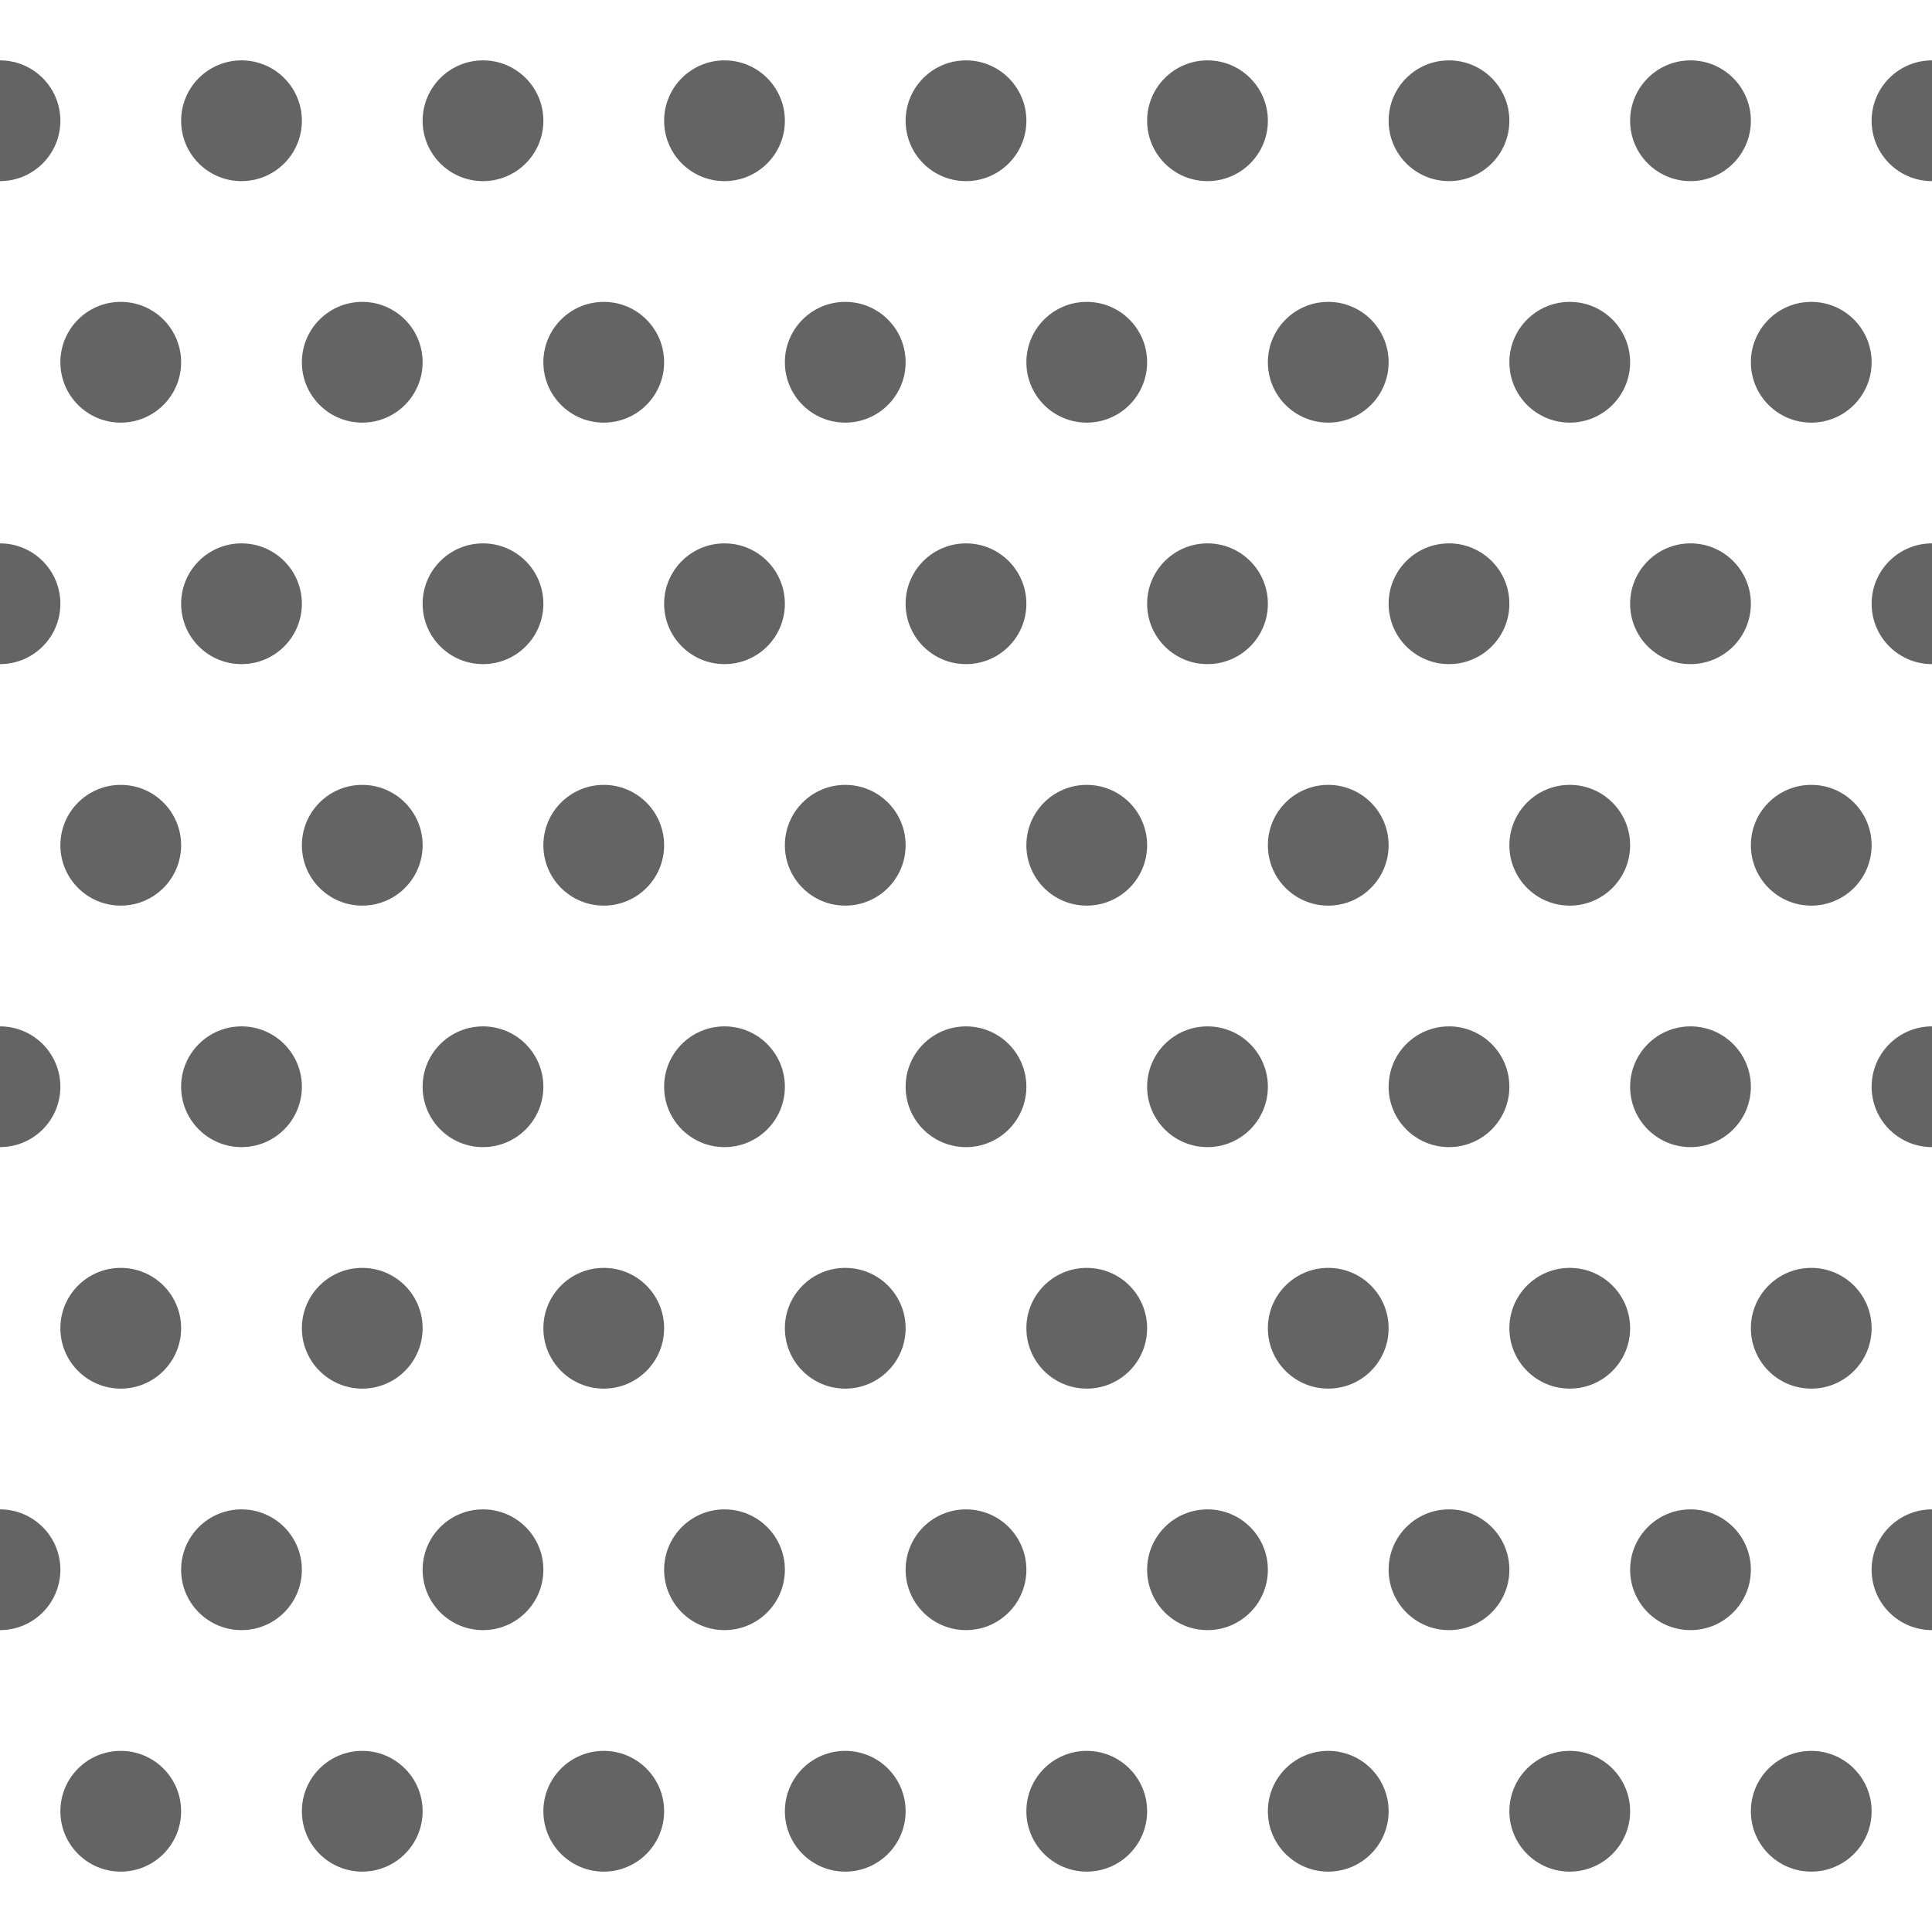
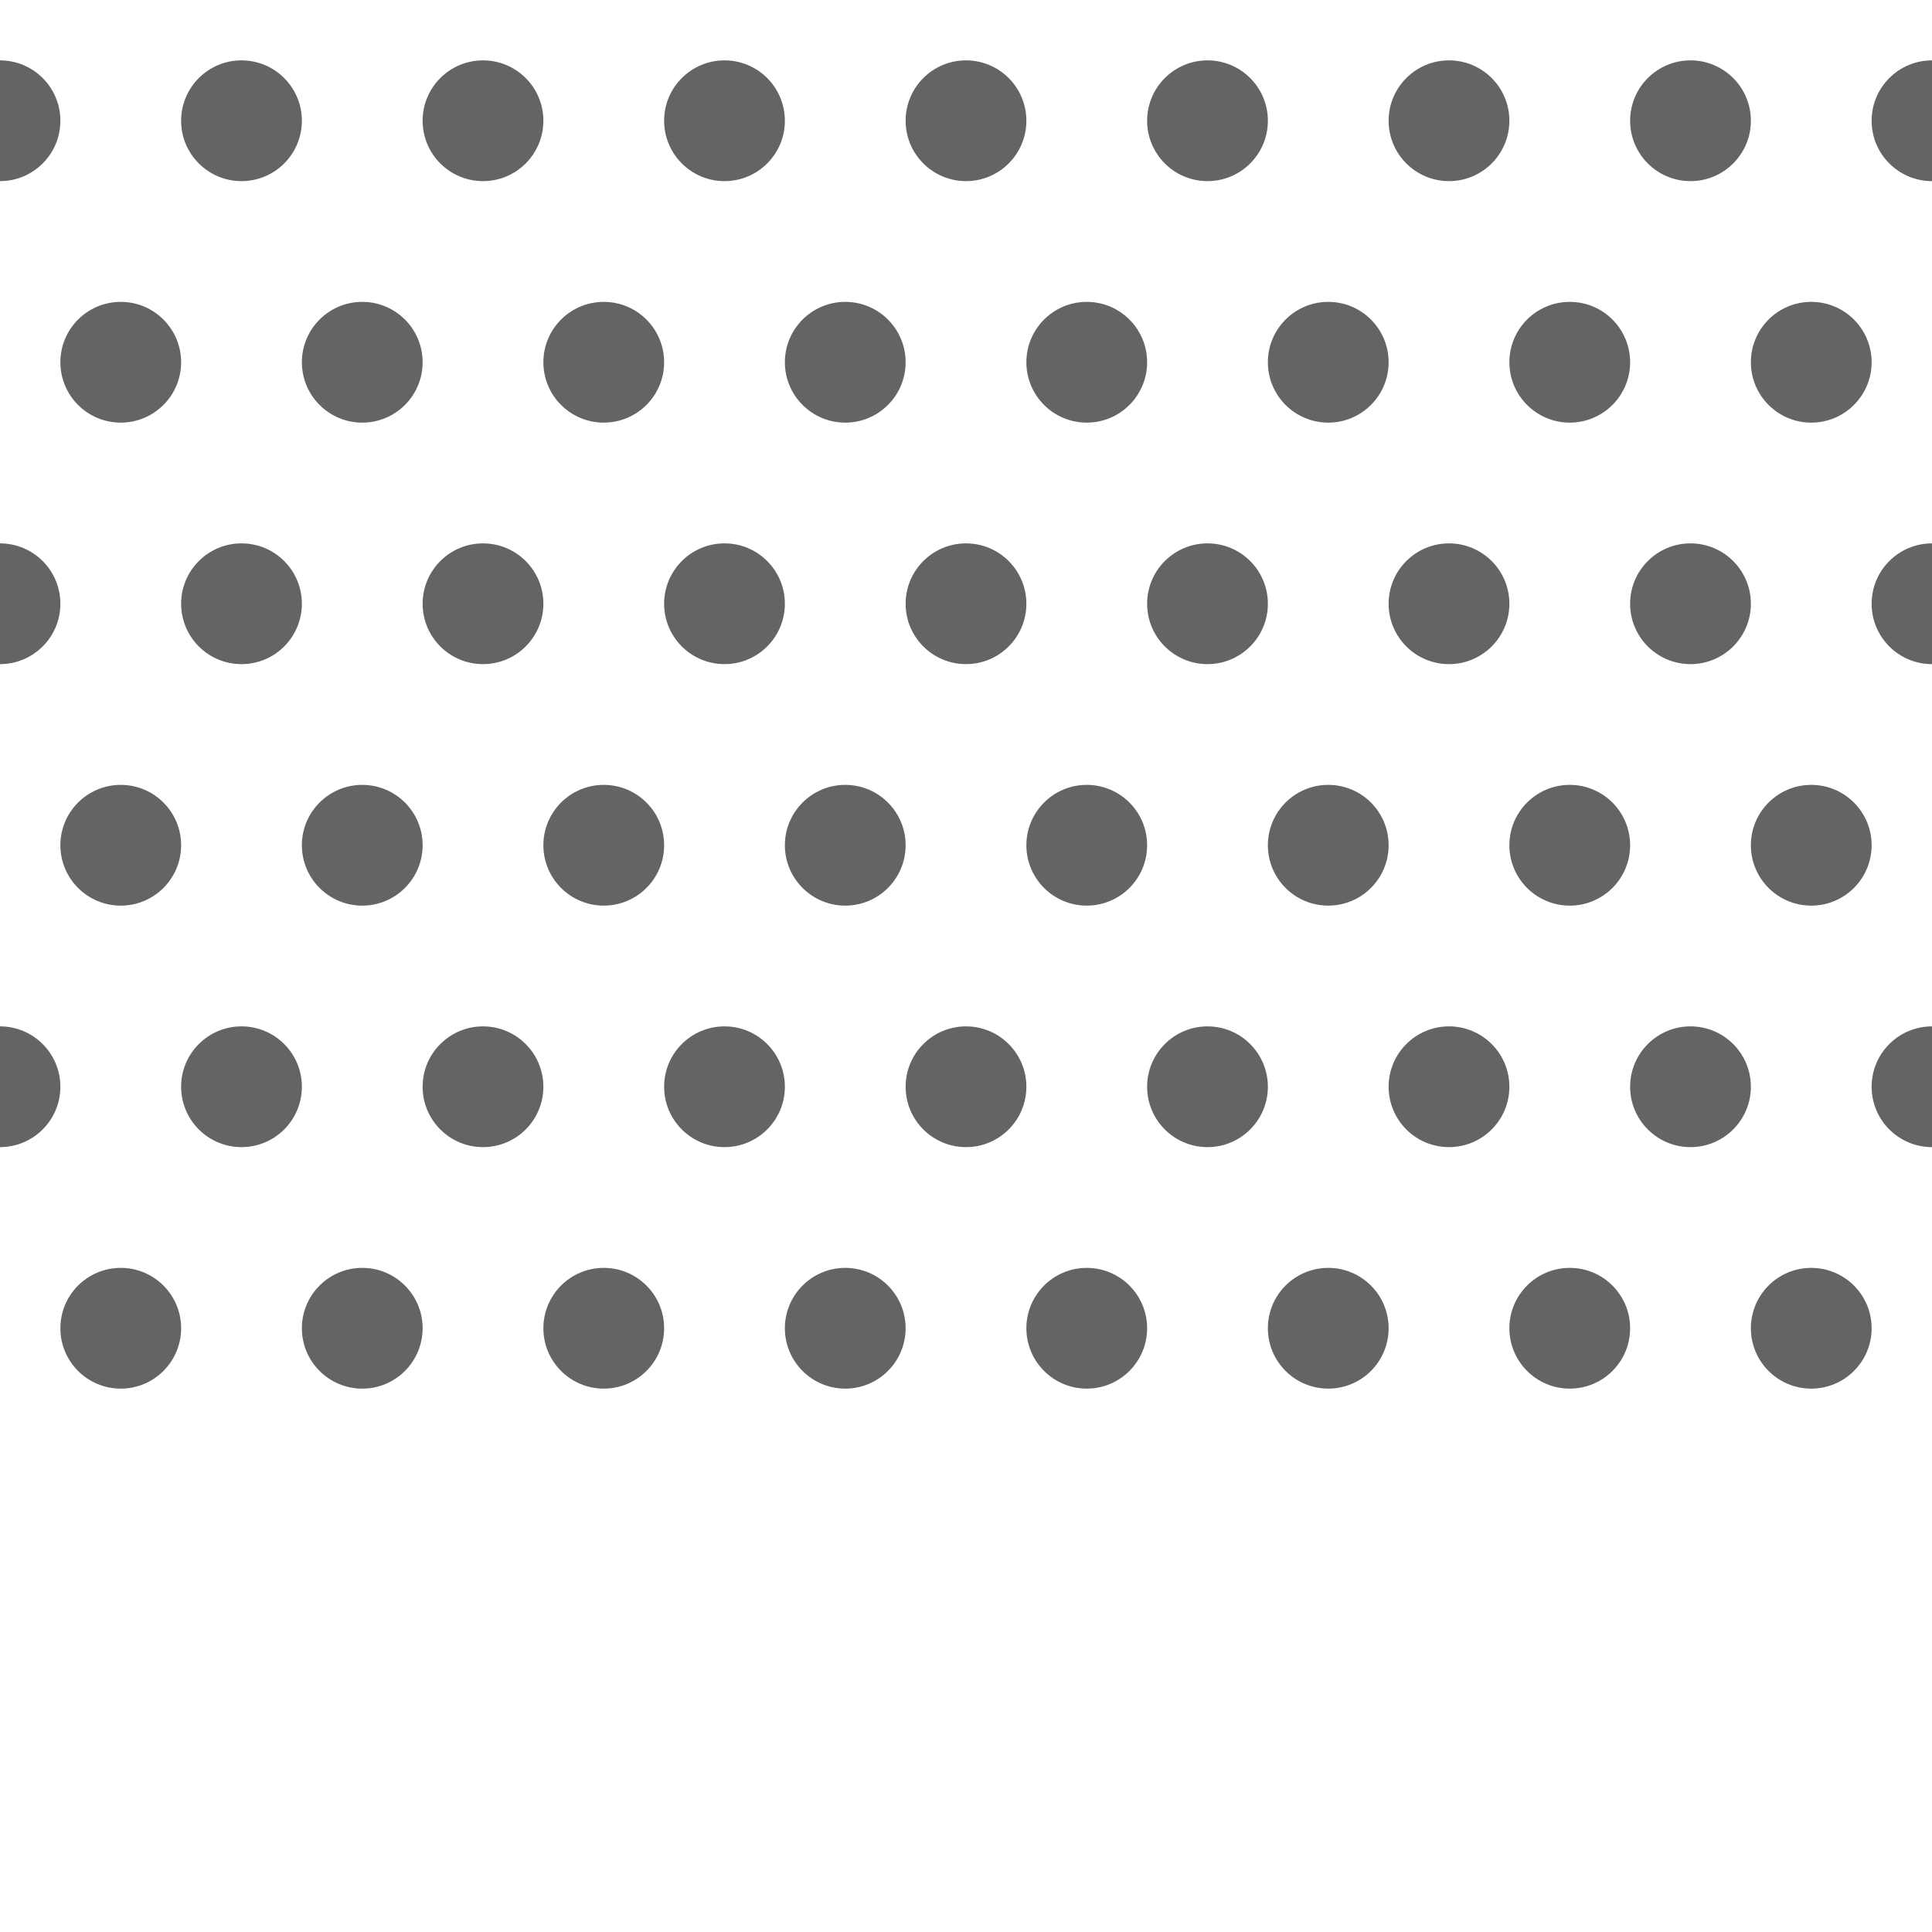
- <svg xmlns="http://www.w3.org/2000/svg" version="1.1" x="0px" y="0px" viewBox="-143.5 -19.058 32 32" enable-background="new -143.5 -19.058 1024 1024" xml:space="preserve" id="svg2" width="32" height="32">
+ <svg xmlns="http://www.w3.org/2000/svg" height="32" width="32" id="svg2" xml:space="preserve" enable-background="new -143.5 -19.058 1024 1024" viewBox="-143.5 -19.058 32 32" y="0px" x="0px" version="1.1">
  <defs id="defs66" />
-   <g id="g13941">
-     <ellipse ry="1" rx="1" style="opacity:1;fill:#646464;fill-opacity:1;stroke:#000000;stroke-width:0;stroke-linecap:square;stroke-linejoin:bevel;stroke-miterlimit:4;stroke-dasharray:none;stroke-opacity:1;paint-order:stroke fill markers" id="path4126-895" cx="-141.5" cy="10.942" />
-     <ellipse ry="1" rx="1" style="opacity:1;fill:#646464;fill-opacity:1;stroke:#000000;stroke-width:0;stroke-linecap:square;stroke-linejoin:bevel;stroke-miterlimit:4;stroke-dasharray:none;stroke-opacity:1;paint-order:stroke fill markers" id="path4126-895-3" cx="-137.5" cy="10.942" />
-     <ellipse ry="1" rx="1" style="opacity:1;fill:#646464;fill-opacity:1;stroke:#000000;stroke-width:0;stroke-linecap:square;stroke-linejoin:bevel;stroke-miterlimit:4;stroke-dasharray:none;stroke-opacity:1;paint-order:stroke fill markers" id="path4126-895-3-7" cx="-133.5" cy="10.942" />
-     <ellipse ry="1" rx="1" style="opacity:1;fill:#646464;fill-opacity:1;stroke:#000000;stroke-width:0;stroke-linecap:square;stroke-linejoin:bevel;stroke-miterlimit:4;stroke-dasharray:none;stroke-opacity:1;paint-order:stroke fill markers" id="path4126-895-3-7-0" cx="-129.5" cy="10.942" />
-     <ellipse ry="1" rx="1" style="opacity:1;fill:#646464;fill-opacity:1;stroke:#000000;stroke-width:0;stroke-linecap:square;stroke-linejoin:bevel;stroke-miterlimit:4;stroke-dasharray:none;stroke-opacity:1;paint-order:stroke fill markers" id="path4126-895-3-7-0-3" cx="-125.5" cy="10.942" />
-     <ellipse ry="1" rx="1" style="opacity:1;fill:#646464;fill-opacity:1;stroke:#000000;stroke-width:0;stroke-linecap:square;stroke-linejoin:bevel;stroke-miterlimit:4;stroke-dasharray:none;stroke-opacity:1;paint-order:stroke fill markers" id="path4126-895-3-7-0-3-7" cx="-121.5" cy="10.942" />
-     <ellipse ry="1" rx="1" style="opacity:1;fill:#646464;fill-opacity:1;stroke:#000000;stroke-width:0;stroke-linecap:square;stroke-linejoin:bevel;stroke-miterlimit:4;stroke-dasharray:none;stroke-opacity:1;paint-order:stroke fill markers" id="path4126-895-3-7-0-3-7-4" cx="-117.5" cy="10.942" />
-     <ellipse ry="1" rx="1" style="opacity:1;fill:#646464;fill-opacity:1;stroke:#000000;stroke-width:0;stroke-linecap:square;stroke-linejoin:bevel;stroke-miterlimit:4;stroke-dasharray:none;stroke-opacity:1;paint-order:stroke fill markers" id="path4126-895-3-7-0-3-7-4-9" cx="-113.5" cy="10.942" />
-     <ellipse ry="1" rx="1" style="opacity:1;fill:#646464;fill-opacity:1;stroke:#000000;stroke-width:0;stroke-linecap:square;stroke-linejoin:bevel;stroke-miterlimit:4;stroke-dasharray:none;stroke-opacity:1;paint-order:stroke fill markers" id="path4126-895-3-8" cx="-139.5" cy="6.942" />
-     <ellipse ry="1" rx="1" style="opacity:1;fill:#646464;fill-opacity:1;stroke:#000000;stroke-width:0;stroke-linecap:square;stroke-linejoin:bevel;stroke-miterlimit:4;stroke-dasharray:none;stroke-opacity:1;paint-order:stroke fill markers" id="path4126-895-3-7-2" cx="-135.5" cy="6.942" />
-     <ellipse ry="1" rx="1" style="opacity:1;fill:#646464;fill-opacity:1;stroke:#000000;stroke-width:0;stroke-linecap:square;stroke-linejoin:bevel;stroke-miterlimit:4;stroke-dasharray:none;stroke-opacity:1;paint-order:stroke fill markers" id="path4126-895-3-7-0-2" cx="-131.5" cy="6.942" />
-     <ellipse ry="1" rx="1" style="opacity:1;fill:#646464;fill-opacity:1;stroke:#000000;stroke-width:0;stroke-linecap:square;stroke-linejoin:bevel;stroke-miterlimit:4;stroke-dasharray:none;stroke-opacity:1;paint-order:stroke fill markers" id="path4126-895-3-7-0-3-1" cx="-127.5" cy="6.942" />
-     <ellipse ry="1" rx="1" style="opacity:1;fill:#646464;fill-opacity:1;stroke:#000000;stroke-width:0;stroke-linecap:square;stroke-linejoin:bevel;stroke-miterlimit:4;stroke-dasharray:none;stroke-opacity:1;paint-order:stroke fill markers" id="path4126-895-3-7-0-3-7-3" cx="-123.5" cy="6.942" />
-     <ellipse ry="1" rx="1" style="opacity:1;fill:#646464;fill-opacity:1;stroke:#000000;stroke-width:0;stroke-linecap:square;stroke-linejoin:bevel;stroke-miterlimit:4;stroke-dasharray:none;stroke-opacity:1;paint-order:stroke fill markers" id="path4126-895-3-7-0-3-7-4-0" cx="-119.5" cy="6.942" />
-     <ellipse ry="1" rx="1" style="opacity:1;fill:#646464;fill-opacity:1;stroke:#000000;stroke-width:0;stroke-linecap:square;stroke-linejoin:bevel;stroke-miterlimit:4;stroke-dasharray:none;stroke-opacity:1;paint-order:stroke fill markers" id="path4126-895-3-7-0-3-7-4-9-0" cx="-115.5" cy="6.942" />
-     <ellipse ry="1" rx="1" style="opacity:1;fill:#646464;fill-opacity:1;stroke:#000000;stroke-width:0;stroke-linecap:square;stroke-linejoin:bevel;stroke-miterlimit:4;stroke-dasharray:none;stroke-opacity:1;paint-order:stroke fill markers" id="path4126-895-32" cx="-141.5" cy="2.942" />
-     <ellipse ry="1" rx="1" style="opacity:1;fill:#646464;fill-opacity:1;stroke:#000000;stroke-width:0;stroke-linecap:square;stroke-linejoin:bevel;stroke-miterlimit:4;stroke-dasharray:none;stroke-opacity:1;paint-order:stroke fill markers" id="path4126-895-3-1" cx="-137.5" cy="2.942" />
-     <ellipse ry="1" rx="1" style="opacity:1;fill:#646464;fill-opacity:1;stroke:#000000;stroke-width:0;stroke-linecap:square;stroke-linejoin:bevel;stroke-miterlimit:4;stroke-dasharray:none;stroke-opacity:1;paint-order:stroke fill markers" id="path4126-895-3-7-08" cx="-133.5" cy="2.942" />
-     <ellipse ry="1" rx="1" style="opacity:1;fill:#646464;fill-opacity:1;stroke:#000000;stroke-width:0;stroke-linecap:square;stroke-linejoin:bevel;stroke-miterlimit:4;stroke-dasharray:none;stroke-opacity:1;paint-order:stroke fill markers" id="path4126-895-3-7-0-4" cx="-129.5" cy="2.942" />
-     <ellipse ry="1" rx="1" style="opacity:1;fill:#646464;fill-opacity:1;stroke:#000000;stroke-width:0;stroke-linecap:square;stroke-linejoin:bevel;stroke-miterlimit:4;stroke-dasharray:none;stroke-opacity:1;paint-order:stroke fill markers" id="path4126-895-3-7-0-3-2" cx="-125.5" cy="2.942" />
-     <ellipse ry="1" rx="1" style="opacity:1;fill:#646464;fill-opacity:1;stroke:#000000;stroke-width:0;stroke-linecap:square;stroke-linejoin:bevel;stroke-miterlimit:4;stroke-dasharray:none;stroke-opacity:1;paint-order:stroke fill markers" id="path4126-895-3-7-0-3-7-8" cx="-121.5" cy="2.942" />
-     <ellipse ry="1" rx="1" style="opacity:1;fill:#646464;fill-opacity:1;stroke:#000000;stroke-width:0;stroke-linecap:square;stroke-linejoin:bevel;stroke-miterlimit:4;stroke-dasharray:none;stroke-opacity:1;paint-order:stroke fill markers" id="path4126-895-3-7-0-3-7-4-8" cx="-117.5" cy="2.942" />
-     <ellipse ry="1" rx="1" style="opacity:1;fill:#646464;fill-opacity:1;stroke:#000000;stroke-width:0;stroke-linecap:square;stroke-linejoin:bevel;stroke-miterlimit:4;stroke-dasharray:none;stroke-opacity:1;paint-order:stroke fill markers" id="path4126-895-3-7-0-3-7-4-9-7" cx="-113.5" cy="2.942" />
-     <ellipse ry="1" rx="1" style="opacity:1;fill:#646464;fill-opacity:1;stroke:#000000;stroke-width:0;stroke-linecap:square;stroke-linejoin:bevel;stroke-miterlimit:4;stroke-dasharray:none;stroke-opacity:1;paint-order:stroke fill markers" id="path4126-895-2-6" cx="-139.5" cy="-1.058" />
-     <ellipse ry="1" rx="1" style="opacity:1;fill:#646464;fill-opacity:1;stroke:#000000;stroke-width:0;stroke-linecap:square;stroke-linejoin:bevel;stroke-miterlimit:4;stroke-dasharray:none;stroke-opacity:1;paint-order:stroke fill markers" id="path4126-895-3-8-8" cx="-135.5" cy="-1.058" />
-     <ellipse ry="1" rx="1" style="opacity:1;fill:#646464;fill-opacity:1;stroke:#000000;stroke-width:0;stroke-linecap:square;stroke-linejoin:bevel;stroke-miterlimit:4;stroke-dasharray:none;stroke-opacity:1;paint-order:stroke fill markers" id="path4126-895-3-7-2-9" cx="-131.5" cy="-1.058" />
-     <ellipse ry="1" rx="1" style="opacity:1;fill:#646464;fill-opacity:1;stroke:#000000;stroke-width:0;stroke-linecap:square;stroke-linejoin:bevel;stroke-miterlimit:4;stroke-dasharray:none;stroke-opacity:1;paint-order:stroke fill markers" id="path4126-895-3-7-0-2-6" cx="-127.5" cy="-1.058" />
-     <ellipse ry="1" rx="1" style="opacity:1;fill:#646464;fill-opacity:1;stroke:#000000;stroke-width:0;stroke-linecap:square;stroke-linejoin:bevel;stroke-miterlimit:4;stroke-dasharray:none;stroke-opacity:1;paint-order:stroke fill markers" id="path4126-895-3-7-0-3-1-3" cx="-123.5" cy="-1.058" />
-     <ellipse ry="1" rx="1" style="opacity:1;fill:#646464;fill-opacity:1;stroke:#000000;stroke-width:0;stroke-linecap:square;stroke-linejoin:bevel;stroke-miterlimit:4;stroke-dasharray:none;stroke-opacity:1;paint-order:stroke fill markers" id="path4126-895-3-7-0-3-7-3-2" cx="-119.5" cy="-1.058" />
-     <ellipse ry="1" rx="1" style="opacity:1;fill:#646464;fill-opacity:1;stroke:#000000;stroke-width:0;stroke-linecap:square;stroke-linejoin:bevel;stroke-miterlimit:4;stroke-dasharray:none;stroke-opacity:1;paint-order:stroke fill markers" id="path4126-895-3-7-0-3-7-4-0-3" cx="-115.5" cy="-1.058" />
-     <ellipse ry="1" rx="1" style="opacity:1;fill:#646464;fill-opacity:1;stroke:#000000;stroke-width:0;stroke-linecap:square;stroke-linejoin:bevel;stroke-miterlimit:4;stroke-dasharray:none;stroke-opacity:1;paint-order:stroke fill markers" id="path4126-895-3-7-0-3-7-4-9-0-6" cx="-111.5" cy="-1.058" />
-     <ellipse ry="1" rx="1" style="opacity:1;fill:#646464;fill-opacity:1;stroke:#000000;stroke-width:0;stroke-linecap:square;stroke-linejoin:bevel;stroke-miterlimit:4;stroke-dasharray:none;stroke-opacity:1;paint-order:stroke fill markers" id="path4126-895-0" cx="-141.5" cy="-5.058" />
-     <ellipse ry="1" rx="1" style="opacity:1;fill:#646464;fill-opacity:1;stroke:#000000;stroke-width:0;stroke-linecap:square;stroke-linejoin:bevel;stroke-miterlimit:4;stroke-dasharray:none;stroke-opacity:1;paint-order:stroke fill markers" id="path4126-895-3-16" cx="-137.5" cy="-5.058" />
-     <ellipse ry="1" rx="1" style="opacity:1;fill:#646464;fill-opacity:1;stroke:#000000;stroke-width:0;stroke-linecap:square;stroke-linejoin:bevel;stroke-miterlimit:4;stroke-dasharray:none;stroke-opacity:1;paint-order:stroke fill markers" id="path4126-895-3-7-3" cx="-133.5" cy="-5.058" />
-     <ellipse ry="1" rx="1" style="opacity:1;fill:#646464;fill-opacity:1;stroke:#000000;stroke-width:0;stroke-linecap:square;stroke-linejoin:bevel;stroke-miterlimit:4;stroke-dasharray:none;stroke-opacity:1;paint-order:stroke fill markers" id="path4126-895-3-7-0-5" cx="-129.5" cy="-5.058" />
-     <ellipse ry="1" rx="1" style="opacity:1;fill:#646464;fill-opacity:1;stroke:#000000;stroke-width:0;stroke-linecap:square;stroke-linejoin:bevel;stroke-miterlimit:4;stroke-dasharray:none;stroke-opacity:1;paint-order:stroke fill markers" id="path4126-895-3-7-0-3-6" cx="-125.5" cy="-5.058" />
-     <ellipse ry="1" rx="1" style="opacity:1;fill:#646464;fill-opacity:1;stroke:#000000;stroke-width:0;stroke-linecap:square;stroke-linejoin:bevel;stroke-miterlimit:4;stroke-dasharray:none;stroke-opacity:1;paint-order:stroke fill markers" id="path4126-895-3-7-0-3-7-0" cx="-121.5" cy="-5.058" />
-     <ellipse ry="1" rx="1" style="opacity:1;fill:#646464;fill-opacity:1;stroke:#000000;stroke-width:0;stroke-linecap:square;stroke-linejoin:bevel;stroke-miterlimit:4;stroke-dasharray:none;stroke-opacity:1;paint-order:stroke fill markers" id="path4126-895-3-7-0-3-7-4-05" cx="-117.5" cy="-5.058" />
-     <ellipse ry="1" rx="1" style="opacity:1;fill:#646464;fill-opacity:1;stroke:#000000;stroke-width:0;stroke-linecap:square;stroke-linejoin:bevel;stroke-miterlimit:4;stroke-dasharray:none;stroke-opacity:1;paint-order:stroke fill markers" id="path4126-895-3-7-0-3-7-4-9-2" cx="-113.5" cy="-5.058" />
-     <ellipse ry="1" rx="1" style="opacity:1;fill:#646464;fill-opacity:1;stroke:#000000;stroke-width:0;stroke-linecap:square;stroke-linejoin:bevel;stroke-miterlimit:4;stroke-dasharray:none;stroke-opacity:1;paint-order:stroke fill markers" id="path4126-895-2-8" cx="-139.5" cy="-9.058" />
-     <ellipse ry="1" rx="1" style="opacity:1;fill:#646464;fill-opacity:1;stroke:#000000;stroke-width:0;stroke-linecap:square;stroke-linejoin:bevel;stroke-miterlimit:4;stroke-dasharray:none;stroke-opacity:1;paint-order:stroke fill markers" id="path4126-895-3-8-3" cx="-135.5" cy="-9.058" />
-     <ellipse ry="1" rx="1" style="opacity:1;fill:#646464;fill-opacity:1;stroke:#000000;stroke-width:0;stroke-linecap:square;stroke-linejoin:bevel;stroke-miterlimit:4;stroke-dasharray:none;stroke-opacity:1;paint-order:stroke fill markers" id="path4126-895-3-7-2-1" cx="-131.5" cy="-9.058" />
-     <ellipse ry="1" rx="1" style="opacity:1;fill:#646464;fill-opacity:1;stroke:#000000;stroke-width:0;stroke-linecap:square;stroke-linejoin:bevel;stroke-miterlimit:4;stroke-dasharray:none;stroke-opacity:1;paint-order:stroke fill markers" id="path4126-895-3-7-0-2-61" cx="-127.5" cy="-9.058" />
-     <ellipse ry="1" rx="1" style="opacity:1;fill:#646464;fill-opacity:1;stroke:#000000;stroke-width:0;stroke-linecap:square;stroke-linejoin:bevel;stroke-miterlimit:4;stroke-dasharray:none;stroke-opacity:1;paint-order:stroke fill markers" id="path4126-895-3-7-0-3-1-5" cx="-123.5" cy="-9.058" />
-     <ellipse ry="1" rx="1" style="opacity:1;fill:#646464;fill-opacity:1;stroke:#000000;stroke-width:0;stroke-linecap:square;stroke-linejoin:bevel;stroke-miterlimit:4;stroke-dasharray:none;stroke-opacity:1;paint-order:stroke fill markers" id="path4126-895-3-7-0-3-7-3-5" cx="-119.5" cy="-9.058" />
-     <ellipse ry="1" rx="1" style="opacity:1;fill:#646464;fill-opacity:1;stroke:#000000;stroke-width:0;stroke-linecap:square;stroke-linejoin:bevel;stroke-miterlimit:4;stroke-dasharray:none;stroke-opacity:1;paint-order:stroke fill markers" id="path4126-895-3-7-0-3-7-4-0-1" cx="-115.5" cy="-9.058" />
-     <ellipse ry="1" rx="1" style="opacity:1;fill:#646464;fill-opacity:1;stroke:#000000;stroke-width:0;stroke-linecap:square;stroke-linejoin:bevel;stroke-miterlimit:4;stroke-dasharray:none;stroke-opacity:1;paint-order:stroke fill markers" id="path4126-895-3-7-0-3-7-4-9-0-5" cx="-111.5" cy="-9.058" />
-     <ellipse ry="1" rx="1" style="opacity:1;fill:#646464;fill-opacity:1;stroke:#000000;stroke-width:0;stroke-linecap:square;stroke-linejoin:bevel;stroke-miterlimit:4;stroke-dasharray:none;stroke-opacity:1;paint-order:stroke fill markers" id="path4126-895-32-4" cx="-141.5" cy="-13.058" />
-     <ellipse ry="1" rx="1" style="opacity:1;fill:#646464;fill-opacity:1;stroke:#000000;stroke-width:0;stroke-linecap:square;stroke-linejoin:bevel;stroke-miterlimit:4;stroke-dasharray:none;stroke-opacity:1;paint-order:stroke fill markers" id="path4126-895-3-1-5" cx="-137.5" cy="-13.058" />
-     <ellipse ry="1" rx="1" style="opacity:1;fill:#646464;fill-opacity:1;stroke:#000000;stroke-width:0;stroke-linecap:square;stroke-linejoin:bevel;stroke-miterlimit:4;stroke-dasharray:none;stroke-opacity:1;paint-order:stroke fill markers" id="path4126-895-3-7-08-7" cx="-133.5" cy="-13.058" />
-     <ellipse ry="1" rx="1" style="opacity:1;fill:#646464;fill-opacity:1;stroke:#000000;stroke-width:0;stroke-linecap:square;stroke-linejoin:bevel;stroke-miterlimit:4;stroke-dasharray:none;stroke-opacity:1;paint-order:stroke fill markers" id="path4126-895-3-7-0-4-4" cx="-129.5" cy="-13.058" />
-     <ellipse ry="1" rx="1" style="opacity:1;fill:#646464;fill-opacity:1;stroke:#000000;stroke-width:0;stroke-linecap:square;stroke-linejoin:bevel;stroke-miterlimit:4;stroke-dasharray:none;stroke-opacity:1;paint-order:stroke fill markers" id="path4126-895-3-7-0-3-2-2" cx="-125.5" cy="-13.058" />
-     <ellipse ry="1" rx="1" style="opacity:1;fill:#646464;fill-opacity:1;stroke:#000000;stroke-width:0;stroke-linecap:square;stroke-linejoin:bevel;stroke-miterlimit:4;stroke-dasharray:none;stroke-opacity:1;paint-order:stroke fill markers" id="path4126-895-3-7-0-3-7-8-3" cx="-121.5" cy="-13.058" />
-     <ellipse ry="1" rx="1" style="opacity:1;fill:#646464;fill-opacity:1;stroke:#000000;stroke-width:0;stroke-linecap:square;stroke-linejoin:bevel;stroke-miterlimit:4;stroke-dasharray:none;stroke-opacity:1;paint-order:stroke fill markers" id="path4126-895-3-7-0-3-7-4-8-6" cx="-117.5" cy="-13.058" />
-     <ellipse ry="1" rx="1" style="opacity:1;fill:#646464;fill-opacity:1;stroke:#000000;stroke-width:0;stroke-linecap:square;stroke-linejoin:bevel;stroke-miterlimit:4;stroke-dasharray:none;stroke-opacity:1;paint-order:stroke fill markers" id="path4126-895-3-7-0-3-7-4-9-7-8" cx="-113.5" cy="-13.058" />
-     <ellipse ry="1" rx="1" style="opacity:1;fill:#646464;fill-opacity:1;stroke:#000000;stroke-width:0;stroke-linecap:square;stroke-linejoin:bevel;stroke-miterlimit:4;stroke-dasharray:none;stroke-opacity:1;paint-order:stroke fill markers" id="path4126-895-2-6-3" cx="-139.5" cy="-17.058" />
-     <ellipse ry="1" rx="1" style="opacity:1;fill:#646464;fill-opacity:1;stroke:#000000;stroke-width:0;stroke-linecap:square;stroke-linejoin:bevel;stroke-miterlimit:4;stroke-dasharray:none;stroke-opacity:1;paint-order:stroke fill markers" id="path4126-895-3-8-8-5" cx="-135.5" cy="-17.058" />
-     <ellipse ry="1" rx="1" style="opacity:1;fill:#646464;fill-opacity:1;stroke:#000000;stroke-width:0;stroke-linecap:square;stroke-linejoin:bevel;stroke-miterlimit:4;stroke-dasharray:none;stroke-opacity:1;paint-order:stroke fill markers" id="path4126-895-3-7-2-9-8" cx="-131.5" cy="-17.058" />
-     <ellipse ry="1" rx="1" style="opacity:1;fill:#646464;fill-opacity:1;stroke:#000000;stroke-width:0;stroke-linecap:square;stroke-linejoin:bevel;stroke-miterlimit:4;stroke-dasharray:none;stroke-opacity:1;paint-order:stroke fill markers" id="path4126-895-3-7-0-2-6-7" cx="-127.5" cy="-17.058" />
-     <ellipse ry="1" rx="1" style="opacity:1;fill:#646464;fill-opacity:1;stroke:#000000;stroke-width:0;stroke-linecap:square;stroke-linejoin:bevel;stroke-miterlimit:4;stroke-dasharray:none;stroke-opacity:1;paint-order:stroke fill markers" id="path4126-895-3-7-0-3-1-3-0" cx="-123.5" cy="-17.058" />
-     <ellipse ry="1" rx="1" style="opacity:1;fill:#646464;fill-opacity:1;stroke:#000000;stroke-width:0;stroke-linecap:square;stroke-linejoin:bevel;stroke-miterlimit:4;stroke-dasharray:none;stroke-opacity:1;paint-order:stroke fill markers" id="path4126-895-3-7-0-3-7-3-2-5" cx="-119.5" cy="-17.058" />
-     <ellipse ry="1" rx="1" style="opacity:1;fill:#646464;fill-opacity:1;stroke:#000000;stroke-width:0;stroke-linecap:square;stroke-linejoin:bevel;stroke-miterlimit:4;stroke-dasharray:none;stroke-opacity:1;paint-order:stroke fill markers" id="path4126-895-3-7-0-3-7-4-0-3-9" cx="-115.5" cy="-17.058" />
-     <ellipse ry="1" rx="1" style="opacity:1;fill:#646464;fill-opacity:1;stroke:#000000;stroke-width:0;stroke-linecap:square;stroke-linejoin:bevel;stroke-miterlimit:4;stroke-dasharray:none;stroke-opacity:1;paint-order:stroke fill markers" id="path4126-895-3-7-0-3-7-4-9-0-6-6" cx="-111.5" cy="-17.058" />
-     <ellipse ry="1" rx="1" style="opacity:1;fill:#646464;fill-opacity:1;stroke:#000000;stroke-width:0;stroke-linecap:square;stroke-linejoin:bevel;stroke-miterlimit:4;stroke-dasharray:none;stroke-opacity:1;paint-order:stroke fill markers" id="path4126-895-3-7-0-3-7-4-9-0-9" cx="-111.5" cy="6.942" />
-     <ellipse ry="1" rx="1" style="opacity:1;fill:#646464;fill-opacity:1;stroke:#000000;stroke-width:0;stroke-linecap:square;stroke-linejoin:bevel;stroke-miterlimit:4;stroke-dasharray:none;stroke-opacity:1;paint-order:stroke fill markers" id="path4126-895-3-8-7" cx="-143.5" cy="6.942" />
-     <ellipse ry="1" rx="1" style="opacity:1;fill:#646464;fill-opacity:1;stroke:#000000;stroke-width:0;stroke-linecap:square;stroke-linejoin:bevel;stroke-miterlimit:4;stroke-dasharray:none;stroke-opacity:1;paint-order:stroke fill markers" id="path4126-895-2-6-9" cx="-143.5" cy="-1.058" />
-     <ellipse ry="1" rx="1" style="opacity:1;fill:#646464;fill-opacity:1;stroke:#000000;stroke-width:0;stroke-linecap:square;stroke-linejoin:bevel;stroke-miterlimit:4;stroke-dasharray:none;stroke-opacity:1;paint-order:stroke fill markers" id="path4126-895-2-8-2" cx="-143.5" cy="-9.058" />
-     <ellipse ry="1" rx="1" style="opacity:1;fill:#646464;fill-opacity:1;stroke:#000000;stroke-width:0;stroke-linecap:square;stroke-linejoin:bevel;stroke-miterlimit:4;stroke-dasharray:none;stroke-opacity:1;paint-order:stroke fill markers" id="path4126-895-2-6-3-5" cx="-143.5" cy="-17.058" />
-   </g>
+   <circle rx="1" ry="1" style="opacity:1;fill:#646464;fill-opacity:1;stroke:#000000;stroke-width:0;stroke-linecap:square;stroke-linejoin:bevel;stroke-miterlimit:4;stroke-dasharray:none;stroke-opacity:1;paint-order:stroke fill markers" id="path4126-895" cx="-141.5" cy="10.942" />
+   <circle rx="1" ry="1" style="opacity:1;fill:#646464;fill-opacity:1;stroke:#000000;stroke-width:0;stroke-linecap:square;stroke-linejoin:bevel;stroke-miterlimit:4;stroke-dasharray:none;stroke-opacity:1;paint-order:stroke fill markers" id="path4126-895-3" cx="-137.5" cy="10.942" />
+   <circle rx="1" ry="1" style="opacity:1;fill:#646464;fill-opacity:1;stroke:#000000;stroke-width:0;stroke-linecap:square;stroke-linejoin:bevel;stroke-miterlimit:4;stroke-dasharray:none;stroke-opacity:1;paint-order:stroke fill markers" id="path4126-895-3-7" cx="-133.5" cy="10.942" />
+   <circle rx="1" ry="1" style="opacity:1;fill:#646464;fill-opacity:1;stroke:#000000;stroke-width:0;stroke-linecap:square;stroke-linejoin:bevel;stroke-miterlimit:4;stroke-dasharray:none;stroke-opacity:1;paint-order:stroke fill markers" id="path4126-895-3-7-0" cx="-129.5" cy="10.942" />
+   <circle rx="1" ry="1" style="opacity:1;fill:#646464;fill-opacity:1;stroke:#000000;stroke-width:0;stroke-linecap:square;stroke-linejoin:bevel;stroke-miterlimit:4;stroke-dasharray:none;stroke-opacity:1;paint-order:stroke fill markers" id="path4126-895-3-7-0-3" cx="-125.5" cy="10.942" />
+   <circle rx="1" ry="1" style="opacity:1;fill:#646464;fill-opacity:1;stroke:#000000;stroke-width:0;stroke-linecap:square;stroke-linejoin:bevel;stroke-miterlimit:4;stroke-dasharray:none;stroke-opacity:1;paint-order:stroke fill markers" id="path4126-895-3-7-0-3-7" cx="-121.5" cy="10.942" />
+   <circle rx="1" ry="1" style="opacity:1;fill:#646464;fill-opacity:1;stroke:#000000;stroke-width:0;stroke-linecap:square;stroke-linejoin:bevel;stroke-miterlimit:4;stroke-dasharray:none;stroke-opacity:1;paint-order:stroke fill markers" id="path4126-895-3-7-0-3-7-4" cx="-117.5" cy="10.942" />
+   <circle rx="1" ry="1" style="opacity:1;fill:#646464;fill-opacity:1;stroke:#000000;stroke-width:0;stroke-linecap:square;stroke-linejoin:bevel;stroke-miterlimit:4;stroke-dasharray:none;stroke-opacity:1;paint-order:stroke fill markers" id="path4126-895-3-7-0-3-7-4-9" cx="-113.5" cy="10.942" />
+   <circle rx="1" ry="1" style="opacity:1;fill:#646464;fill-opacity:1;stroke:#000000;stroke-width:0;stroke-linecap:square;stroke-linejoin:bevel;stroke-miterlimit:4;stroke-dasharray:none;stroke-opacity:1;paint-order:stroke fill markers" id="path4126-895-3-8" cx="-139.5" cy="6.942" />
+   <circle rx="1" ry="1" style="opacity:1;fill:#646464;fill-opacity:1;stroke:#000000;stroke-width:0;stroke-linecap:square;stroke-linejoin:bevel;stroke-miterlimit:4;stroke-dasharray:none;stroke-opacity:1;paint-order:stroke fill markers" id="path4126-895-3-7-2" cx="-135.5" cy="6.942" />
+   <circle rx="1" ry="1" style="opacity:1;fill:#646464;fill-opacity:1;stroke:#000000;stroke-width:0;stroke-linecap:square;stroke-linejoin:bevel;stroke-miterlimit:4;stroke-dasharray:none;stroke-opacity:1;paint-order:stroke fill markers" id="path4126-895-3-7-0-2" cx="-131.5" cy="6.942" />
+   <circle rx="1" ry="1" style="opacity:1;fill:#646464;fill-opacity:1;stroke:#000000;stroke-width:0;stroke-linecap:square;stroke-linejoin:bevel;stroke-miterlimit:4;stroke-dasharray:none;stroke-opacity:1;paint-order:stroke fill markers" id="path4126-895-3-7-0-3-1" cx="-127.5" cy="6.942" />
+   <circle rx="1" ry="1" style="opacity:1;fill:#646464;fill-opacity:1;stroke:#000000;stroke-width:0;stroke-linecap:square;stroke-linejoin:bevel;stroke-miterlimit:4;stroke-dasharray:none;stroke-opacity:1;paint-order:stroke fill markers" id="path4126-895-3-7-0-3-7-3" cx="-123.5" cy="6.942" />
+   <circle rx="1" ry="1" style="opacity:1;fill:#646464;fill-opacity:1;stroke:#000000;stroke-width:0;stroke-linecap:square;stroke-linejoin:bevel;stroke-miterlimit:4;stroke-dasharray:none;stroke-opacity:1;paint-order:stroke fill markers" id="path4126-895-3-7-0-3-7-4-0" cx="-119.5" cy="6.942" />
+   <circle rx="1" ry="1" style="opacity:1;fill:#646464;fill-opacity:1;stroke:#000000;stroke-width:0;stroke-linecap:square;stroke-linejoin:bevel;stroke-miterlimit:4;stroke-dasharray:none;stroke-opacity:1;paint-order:stroke fill markers" id="path4126-895-3-7-0-3-7-4-9-0" cx="-115.5" cy="6.942" />
+   <ellipse ry="1" rx="1" style="opacity:1;fill:#646464;fill-opacity:1;stroke:#000000;stroke-width:0;stroke-linecap:square;stroke-linejoin:bevel;stroke-miterlimit:4;stroke-dasharray:none;stroke-opacity:1;paint-order:stroke fill markers" id="path4126-895-32" cx="-141.5" cy="2.942" />
+   <ellipse ry="1" rx="1" style="opacity:1;fill:#646464;fill-opacity:1;stroke:#000000;stroke-width:0;stroke-linecap:square;stroke-linejoin:bevel;stroke-miterlimit:4;stroke-dasharray:none;stroke-opacity:1;paint-order:stroke fill markers" id="path4126-895-3-1" cx="-137.5" cy="2.942" />
+   <ellipse ry="1" rx="1" style="opacity:1;fill:#646464;fill-opacity:1;stroke:#000000;stroke-width:0;stroke-linecap:square;stroke-linejoin:bevel;stroke-miterlimit:4;stroke-dasharray:none;stroke-opacity:1;paint-order:stroke fill markers" id="path4126-895-3-7-08" cx="-133.5" cy="2.942" />
+   <ellipse ry="1" rx="1" style="opacity:1;fill:#646464;fill-opacity:1;stroke:#000000;stroke-width:0;stroke-linecap:square;stroke-linejoin:bevel;stroke-miterlimit:4;stroke-dasharray:none;stroke-opacity:1;paint-order:stroke fill markers" id="path4126-895-3-7-0-4" cx="-129.5" cy="2.942" />
+   <ellipse ry="1" rx="1" style="opacity:1;fill:#646464;fill-opacity:1;stroke:#000000;stroke-width:0;stroke-linecap:square;stroke-linejoin:bevel;stroke-miterlimit:4;stroke-dasharray:none;stroke-opacity:1;paint-order:stroke fill markers" id="path4126-895-3-7-0-3-2" cx="-125.5" cy="2.942" />
+   <ellipse ry="1" rx="1" style="opacity:1;fill:#646464;fill-opacity:1;stroke:#000000;stroke-width:0;stroke-linecap:square;stroke-linejoin:bevel;stroke-miterlimit:4;stroke-dasharray:none;stroke-opacity:1;paint-order:stroke fill markers" id="path4126-895-3-7-0-3-7-8" cx="-121.5" cy="2.942" />
+   <ellipse ry="1" rx="1" style="opacity:1;fill:#646464;fill-opacity:1;stroke:#000000;stroke-width:0;stroke-linecap:square;stroke-linejoin:bevel;stroke-miterlimit:4;stroke-dasharray:none;stroke-opacity:1;paint-order:stroke fill markers" id="path4126-895-3-7-0-3-7-4-8" cx="-117.5" cy="2.942" />
+   <ellipse ry="1" rx="1" style="opacity:1;fill:#646464;fill-opacity:1;stroke:#000000;stroke-width:0;stroke-linecap:square;stroke-linejoin:bevel;stroke-miterlimit:4;stroke-dasharray:none;stroke-opacity:1;paint-order:stroke fill markers" id="path4126-895-3-7-0-3-7-4-9-7" cx="-113.5" cy="2.942" />
+   <ellipse ry="1" rx="1" style="opacity:1;fill:#646464;fill-opacity:1;stroke:#000000;stroke-width:0;stroke-linecap:square;stroke-linejoin:bevel;stroke-miterlimit:4;stroke-dasharray:none;stroke-opacity:1;paint-order:stroke fill markers" id="path4126-895-2-6" cx="-139.5" cy="-1.058" />
+   <ellipse ry="1" rx="1" style="opacity:1;fill:#646464;fill-opacity:1;stroke:#000000;stroke-width:0;stroke-linecap:square;stroke-linejoin:bevel;stroke-miterlimit:4;stroke-dasharray:none;stroke-opacity:1;paint-order:stroke fill markers" id="path4126-895-3-8-8" cx="-135.5" cy="-1.058" />
+   <ellipse ry="1" rx="1" style="opacity:1;fill:#646464;fill-opacity:1;stroke:#000000;stroke-width:0;stroke-linecap:square;stroke-linejoin:bevel;stroke-miterlimit:4;stroke-dasharray:none;stroke-opacity:1;paint-order:stroke fill markers" id="path4126-895-3-7-2-9" cx="-131.5" cy="-1.058" />
+   <ellipse ry="1" rx="1" style="opacity:1;fill:#646464;fill-opacity:1;stroke:#000000;stroke-width:0;stroke-linecap:square;stroke-linejoin:bevel;stroke-miterlimit:4;stroke-dasharray:none;stroke-opacity:1;paint-order:stroke fill markers" id="path4126-895-3-7-0-2-6" cx="-127.5" cy="-1.058" />
+   <ellipse ry="1" rx="1" style="opacity:1;fill:#646464;fill-opacity:1;stroke:#000000;stroke-width:0;stroke-linecap:square;stroke-linejoin:bevel;stroke-miterlimit:4;stroke-dasharray:none;stroke-opacity:1;paint-order:stroke fill markers" id="path4126-895-3-7-0-3-1-3" cx="-123.5" cy="-1.058" />
+   <ellipse ry="1" rx="1" style="opacity:1;fill:#646464;fill-opacity:1;stroke:#000000;stroke-width:0;stroke-linecap:square;stroke-linejoin:bevel;stroke-miterlimit:4;stroke-dasharray:none;stroke-opacity:1;paint-order:stroke fill markers" id="path4126-895-3-7-0-3-7-3-2" cx="-119.5" cy="-1.058" />
+   <ellipse ry="1" rx="1" style="opacity:1;fill:#646464;fill-opacity:1;stroke:#000000;stroke-width:0;stroke-linecap:square;stroke-linejoin:bevel;stroke-miterlimit:4;stroke-dasharray:none;stroke-opacity:1;paint-order:stroke fill markers" id="path4126-895-3-7-0-3-7-4-0-3" cx="-115.5" cy="-1.058" />
+   <ellipse ry="1" rx="1" style="opacity:1;fill:#646464;fill-opacity:1;stroke:#000000;stroke-width:0;stroke-linecap:square;stroke-linejoin:bevel;stroke-miterlimit:4;stroke-dasharray:none;stroke-opacity:1;paint-order:stroke fill markers" id="path4126-895-3-7-0-3-7-4-9-0-6" cx="-111.5" cy="-1.058" />
+   <ellipse ry="1" rx="1" style="opacity:1;fill:#646464;fill-opacity:1;stroke:#000000;stroke-width:0;stroke-linecap:square;stroke-linejoin:bevel;stroke-miterlimit:4;stroke-dasharray:none;stroke-opacity:1;paint-order:stroke fill markers" id="path4126-895-0" cx="-141.5" cy="-5.058" />
+   <ellipse ry="1" rx="1" style="opacity:1;fill:#646464;fill-opacity:1;stroke:#000000;stroke-width:0;stroke-linecap:square;stroke-linejoin:bevel;stroke-miterlimit:4;stroke-dasharray:none;stroke-opacity:1;paint-order:stroke fill markers" id="path4126-895-3-16" cx="-137.5" cy="-5.058" />
+   <ellipse ry="1" rx="1" style="opacity:1;fill:#646464;fill-opacity:1;stroke:#000000;stroke-width:0;stroke-linecap:square;stroke-linejoin:bevel;stroke-miterlimit:4;stroke-dasharray:none;stroke-opacity:1;paint-order:stroke fill markers" id="path4126-895-3-7-3" cx="-133.5" cy="-5.058" />
+   <ellipse ry="1" rx="1" style="opacity:1;fill:#646464;fill-opacity:1;stroke:#000000;stroke-width:0;stroke-linecap:square;stroke-linejoin:bevel;stroke-miterlimit:4;stroke-dasharray:none;stroke-opacity:1;paint-order:stroke fill markers" id="path4126-895-3-7-0-5" cx="-129.5" cy="-5.058" />
+   <ellipse ry="1" rx="1" style="opacity:1;fill:#646464;fill-opacity:1;stroke:#000000;stroke-width:0;stroke-linecap:square;stroke-linejoin:bevel;stroke-miterlimit:4;stroke-dasharray:none;stroke-opacity:1;paint-order:stroke fill markers" id="path4126-895-3-7-0-3-6" cx="-125.5" cy="-5.058" />
+   <ellipse ry="1" rx="1" style="opacity:1;fill:#646464;fill-opacity:1;stroke:#000000;stroke-width:0;stroke-linecap:square;stroke-linejoin:bevel;stroke-miterlimit:4;stroke-dasharray:none;stroke-opacity:1;paint-order:stroke fill markers" id="path4126-895-3-7-0-3-7-0" cx="-121.5" cy="-5.058" />
+   <ellipse ry="1" rx="1" style="opacity:1;fill:#646464;fill-opacity:1;stroke:#000000;stroke-width:0;stroke-linecap:square;stroke-linejoin:bevel;stroke-miterlimit:4;stroke-dasharray:none;stroke-opacity:1;paint-order:stroke fill markers" id="path4126-895-3-7-0-3-7-4-05" cx="-117.5" cy="-5.058" />
+   <ellipse ry="1" rx="1" style="opacity:1;fill:#646464;fill-opacity:1;stroke:#000000;stroke-width:0;stroke-linecap:square;stroke-linejoin:bevel;stroke-miterlimit:4;stroke-dasharray:none;stroke-opacity:1;paint-order:stroke fill markers" id="path4126-895-3-7-0-3-7-4-9-2" cx="-113.5" cy="-5.058" />
+   <ellipse ry="1" rx="1" style="opacity:1;fill:#646464;fill-opacity:1;stroke:#000000;stroke-width:0;stroke-linecap:square;stroke-linejoin:bevel;stroke-miterlimit:4;stroke-dasharray:none;stroke-opacity:1;paint-order:stroke fill markers" id="path4126-895-2-8" cx="-139.5" cy="-9.058" />
+   <ellipse ry="1" rx="1" style="opacity:1;fill:#646464;fill-opacity:1;stroke:#000000;stroke-width:0;stroke-linecap:square;stroke-linejoin:bevel;stroke-miterlimit:4;stroke-dasharray:none;stroke-opacity:1;paint-order:stroke fill markers" id="path4126-895-3-8-3" cx="-135.5" cy="-9.058" />
+   <ellipse ry="1" rx="1" style="opacity:1;fill:#646464;fill-opacity:1;stroke:#000000;stroke-width:0;stroke-linecap:square;stroke-linejoin:bevel;stroke-miterlimit:4;stroke-dasharray:none;stroke-opacity:1;paint-order:stroke fill markers" id="path4126-895-3-7-2-1" cx="-131.5" cy="-9.058" />
+   <ellipse ry="1" rx="1" style="opacity:1;fill:#646464;fill-opacity:1;stroke:#000000;stroke-width:0;stroke-linecap:square;stroke-linejoin:bevel;stroke-miterlimit:4;stroke-dasharray:none;stroke-opacity:1;paint-order:stroke fill markers" id="path4126-895-3-7-0-2-61" cx="-127.5" cy="-9.058" />
+   <ellipse ry="1" rx="1" style="opacity:1;fill:#646464;fill-opacity:1;stroke:#000000;stroke-width:0;stroke-linecap:square;stroke-linejoin:bevel;stroke-miterlimit:4;stroke-dasharray:none;stroke-opacity:1;paint-order:stroke fill markers" id="path4126-895-3-7-0-3-1-5" cx="-123.5" cy="-9.058" />
+   <ellipse ry="1" rx="1" style="opacity:1;fill:#646464;fill-opacity:1;stroke:#000000;stroke-width:0;stroke-linecap:square;stroke-linejoin:bevel;stroke-miterlimit:4;stroke-dasharray:none;stroke-opacity:1;paint-order:stroke fill markers" id="path4126-895-3-7-0-3-7-3-5" cx="-119.5" cy="-9.058" />
+   <ellipse ry="1" rx="1" style="opacity:1;fill:#646464;fill-opacity:1;stroke:#000000;stroke-width:0;stroke-linecap:square;stroke-linejoin:bevel;stroke-miterlimit:4;stroke-dasharray:none;stroke-opacity:1;paint-order:stroke fill markers" id="path4126-895-3-7-0-3-7-4-0-1" cx="-115.5" cy="-9.058" />
+   <ellipse ry="1" rx="1" style="opacity:1;fill:#646464;fill-opacity:1;stroke:#000000;stroke-width:0;stroke-linecap:square;stroke-linejoin:bevel;stroke-miterlimit:4;stroke-dasharray:none;stroke-opacity:1;paint-order:stroke fill markers" id="path4126-895-3-7-0-3-7-4-9-0-5" cx="-111.5" cy="-9.058" />
+   <ellipse ry="1" rx="1" style="opacity:1;fill:#646464;fill-opacity:1;stroke:#000000;stroke-width:0;stroke-linecap:square;stroke-linejoin:bevel;stroke-miterlimit:4;stroke-dasharray:none;stroke-opacity:1;paint-order:stroke fill markers" id="path4126-895-32-4" cx="-141.5" cy="-13.058" />
+   <ellipse ry="1" rx="1" style="opacity:1;fill:#646464;fill-opacity:1;stroke:#000000;stroke-width:0;stroke-linecap:square;stroke-linejoin:bevel;stroke-miterlimit:4;stroke-dasharray:none;stroke-opacity:1;paint-order:stroke fill markers" id="path4126-895-3-1-5" cx="-137.5" cy="-13.058" />
+   <ellipse ry="1" rx="1" style="opacity:1;fill:#646464;fill-opacity:1;stroke:#000000;stroke-width:0;stroke-linecap:square;stroke-linejoin:bevel;stroke-miterlimit:4;stroke-dasharray:none;stroke-opacity:1;paint-order:stroke fill markers" id="path4126-895-3-7-08-7" cx="-133.5" cy="-13.058" />
+   <ellipse ry="1" rx="1" style="opacity:1;fill:#646464;fill-opacity:1;stroke:#000000;stroke-width:0;stroke-linecap:square;stroke-linejoin:bevel;stroke-miterlimit:4;stroke-dasharray:none;stroke-opacity:1;paint-order:stroke fill markers" id="path4126-895-3-7-0-4-4" cx="-129.5" cy="-13.058" />
+   <ellipse ry="1" rx="1" style="opacity:1;fill:#646464;fill-opacity:1;stroke:#000000;stroke-width:0;stroke-linecap:square;stroke-linejoin:bevel;stroke-miterlimit:4;stroke-dasharray:none;stroke-opacity:1;paint-order:stroke fill markers" id="path4126-895-3-7-0-3-2-2" cx="-125.5" cy="-13.058" />
+   <ellipse ry="1" rx="1" style="opacity:1;fill:#646464;fill-opacity:1;stroke:#000000;stroke-width:0;stroke-linecap:square;stroke-linejoin:bevel;stroke-miterlimit:4;stroke-dasharray:none;stroke-opacity:1;paint-order:stroke fill markers" id="path4126-895-3-7-0-3-7-8-3" cx="-121.5" cy="-13.058" />
+   <ellipse ry="1" rx="1" style="opacity:1;fill:#646464;fill-opacity:1;stroke:#000000;stroke-width:0;stroke-linecap:square;stroke-linejoin:bevel;stroke-miterlimit:4;stroke-dasharray:none;stroke-opacity:1;paint-order:stroke fill markers" id="path4126-895-3-7-0-3-7-4-8-6" cx="-117.5" cy="-13.058" />
+   <ellipse ry="1" rx="1" style="opacity:1;fill:#646464;fill-opacity:1;stroke:#000000;stroke-width:0;stroke-linecap:square;stroke-linejoin:bevel;stroke-miterlimit:4;stroke-dasharray:none;stroke-opacity:1;paint-order:stroke fill markers" id="path4126-895-3-7-0-3-7-4-9-7-8" cx="-113.5" cy="-13.058" />
+   <ellipse ry="1" rx="1" style="opacity:1;fill:#646464;fill-opacity:1;stroke:#000000;stroke-width:0;stroke-linecap:square;stroke-linejoin:bevel;stroke-miterlimit:4;stroke-dasharray:none;stroke-opacity:1;paint-order:stroke fill markers" id="path4126-895-2-6-3" cx="-139.5" cy="-17.058" />
+   <ellipse ry="1" rx="1" style="opacity:1;fill:#646464;fill-opacity:1;stroke:#000000;stroke-width:0;stroke-linecap:square;stroke-linejoin:bevel;stroke-miterlimit:4;stroke-dasharray:none;stroke-opacity:1;paint-order:stroke fill markers" id="path4126-895-3-8-8-5" cx="-135.5" cy="-17.058" />
+   <ellipse ry="1" rx="1" style="opacity:1;fill:#646464;fill-opacity:1;stroke:#000000;stroke-width:0;stroke-linecap:square;stroke-linejoin:bevel;stroke-miterlimit:4;stroke-dasharray:none;stroke-opacity:1;paint-order:stroke fill markers" id="path4126-895-3-7-2-9-8" cx="-131.5" cy="-17.058" />
+   <ellipse ry="1" rx="1" style="opacity:1;fill:#646464;fill-opacity:1;stroke:#000000;stroke-width:0;stroke-linecap:square;stroke-linejoin:bevel;stroke-miterlimit:4;stroke-dasharray:none;stroke-opacity:1;paint-order:stroke fill markers" id="path4126-895-3-7-0-2-6-7" cx="-127.5" cy="-17.058" />
+   <ellipse ry="1" rx="1" style="opacity:1;fill:#646464;fill-opacity:1;stroke:#000000;stroke-width:0;stroke-linecap:square;stroke-linejoin:bevel;stroke-miterlimit:4;stroke-dasharray:none;stroke-opacity:1;paint-order:stroke fill markers" id="path4126-895-3-7-0-3-1-3-0" cx="-123.5" cy="-17.058" />
+   <ellipse ry="1" rx="1" style="opacity:1;fill:#646464;fill-opacity:1;stroke:#000000;stroke-width:0;stroke-linecap:square;stroke-linejoin:bevel;stroke-miterlimit:4;stroke-dasharray:none;stroke-opacity:1;paint-order:stroke fill markers" id="path4126-895-3-7-0-3-7-3-2-5" cx="-119.5" cy="-17.058" />
+   <ellipse ry="1" rx="1" style="opacity:1;fill:#646464;fill-opacity:1;stroke:#000000;stroke-width:0;stroke-linecap:square;stroke-linejoin:bevel;stroke-miterlimit:4;stroke-dasharray:none;stroke-opacity:1;paint-order:stroke fill markers" id="path4126-895-3-7-0-3-7-4-0-3-9" cx="-115.5" cy="-17.058" />
+   <ellipse ry="1" rx="1" style="opacity:1;fill:#646464;fill-opacity:1;stroke:#000000;stroke-width:0;stroke-linecap:square;stroke-linejoin:bevel;stroke-miterlimit:4;stroke-dasharray:none;stroke-opacity:1;paint-order:stroke fill markers" id="path4126-895-3-7-0-3-7-4-9-0-6-6" cx="-111.5" cy="-17.058" />
+   <circle rx="1" ry="1" style="opacity:1;fill:#646464;fill-opacity:1;stroke:#000000;stroke-width:0;stroke-linecap:square;stroke-linejoin:bevel;stroke-miterlimit:4;stroke-dasharray:none;stroke-opacity:1;paint-order:stroke fill markers" id="path4126-895-3-7-0-3-7-4-9-0-9" cx="-111.5" cy="6.942" />
+   <circle rx="1" ry="1" style="opacity:1;fill:#646464;fill-opacity:1;stroke:#000000;stroke-width:0;stroke-linecap:square;stroke-linejoin:bevel;stroke-miterlimit:4;stroke-dasharray:none;stroke-opacity:1;paint-order:stroke fill markers" id="path4126-895-3-8-7" cx="-143.5" cy="6.942" />
+   <ellipse ry="1" rx="1" style="opacity:1;fill:#646464;fill-opacity:1;stroke:#000000;stroke-width:0;stroke-linecap:square;stroke-linejoin:bevel;stroke-miterlimit:4;stroke-dasharray:none;stroke-opacity:1;paint-order:stroke fill markers" id="path4126-895-2-6-9" cx="-143.5" cy="-1.058" />
+   <ellipse ry="1" rx="1" style="opacity:1;fill:#646464;fill-opacity:1;stroke:#000000;stroke-width:0;stroke-linecap:square;stroke-linejoin:bevel;stroke-miterlimit:4;stroke-dasharray:none;stroke-opacity:1;paint-order:stroke fill markers" id="path4126-895-2-8-2" cx="-143.5" cy="-9.058" />
+   <ellipse ry="1" rx="1" style="opacity:1;fill:#646464;fill-opacity:1;stroke:#000000;stroke-width:0;stroke-linecap:square;stroke-linejoin:bevel;stroke-miterlimit:4;stroke-dasharray:none;stroke-opacity:1;paint-order:stroke fill markers" id="path4126-895-2-6-3-5" cx="-143.5" cy="-17.058" />
</svg>
